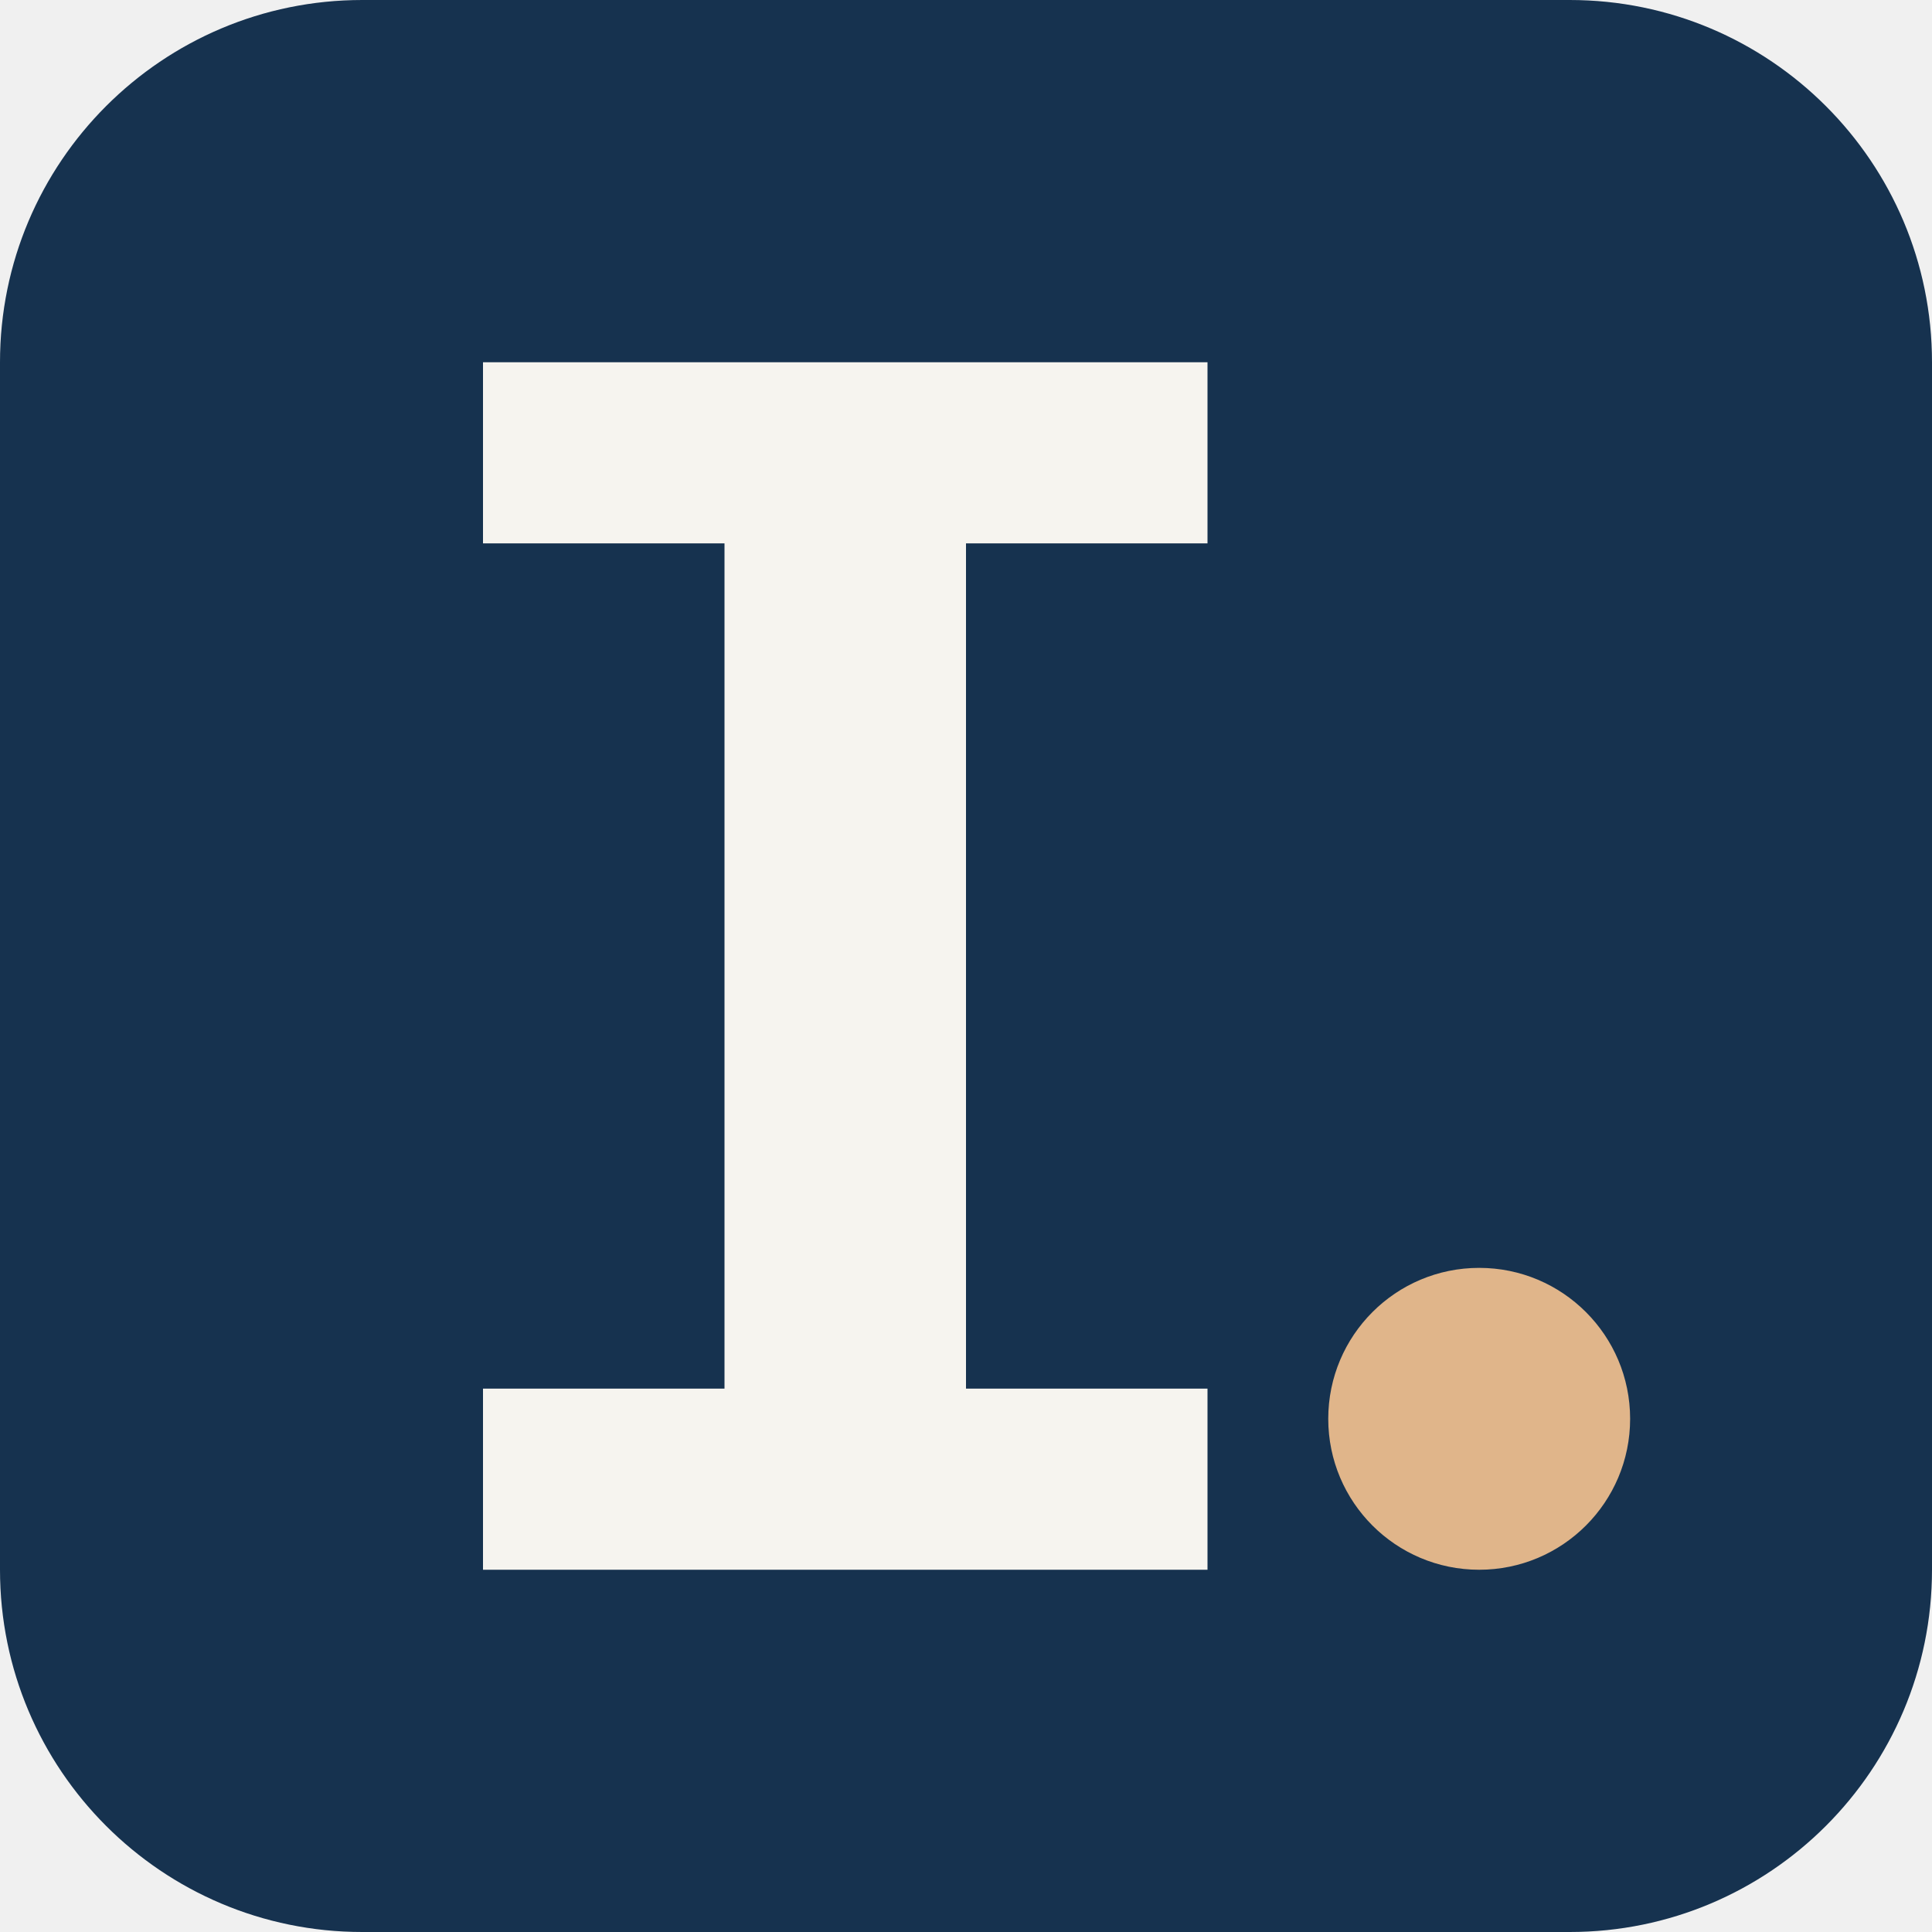
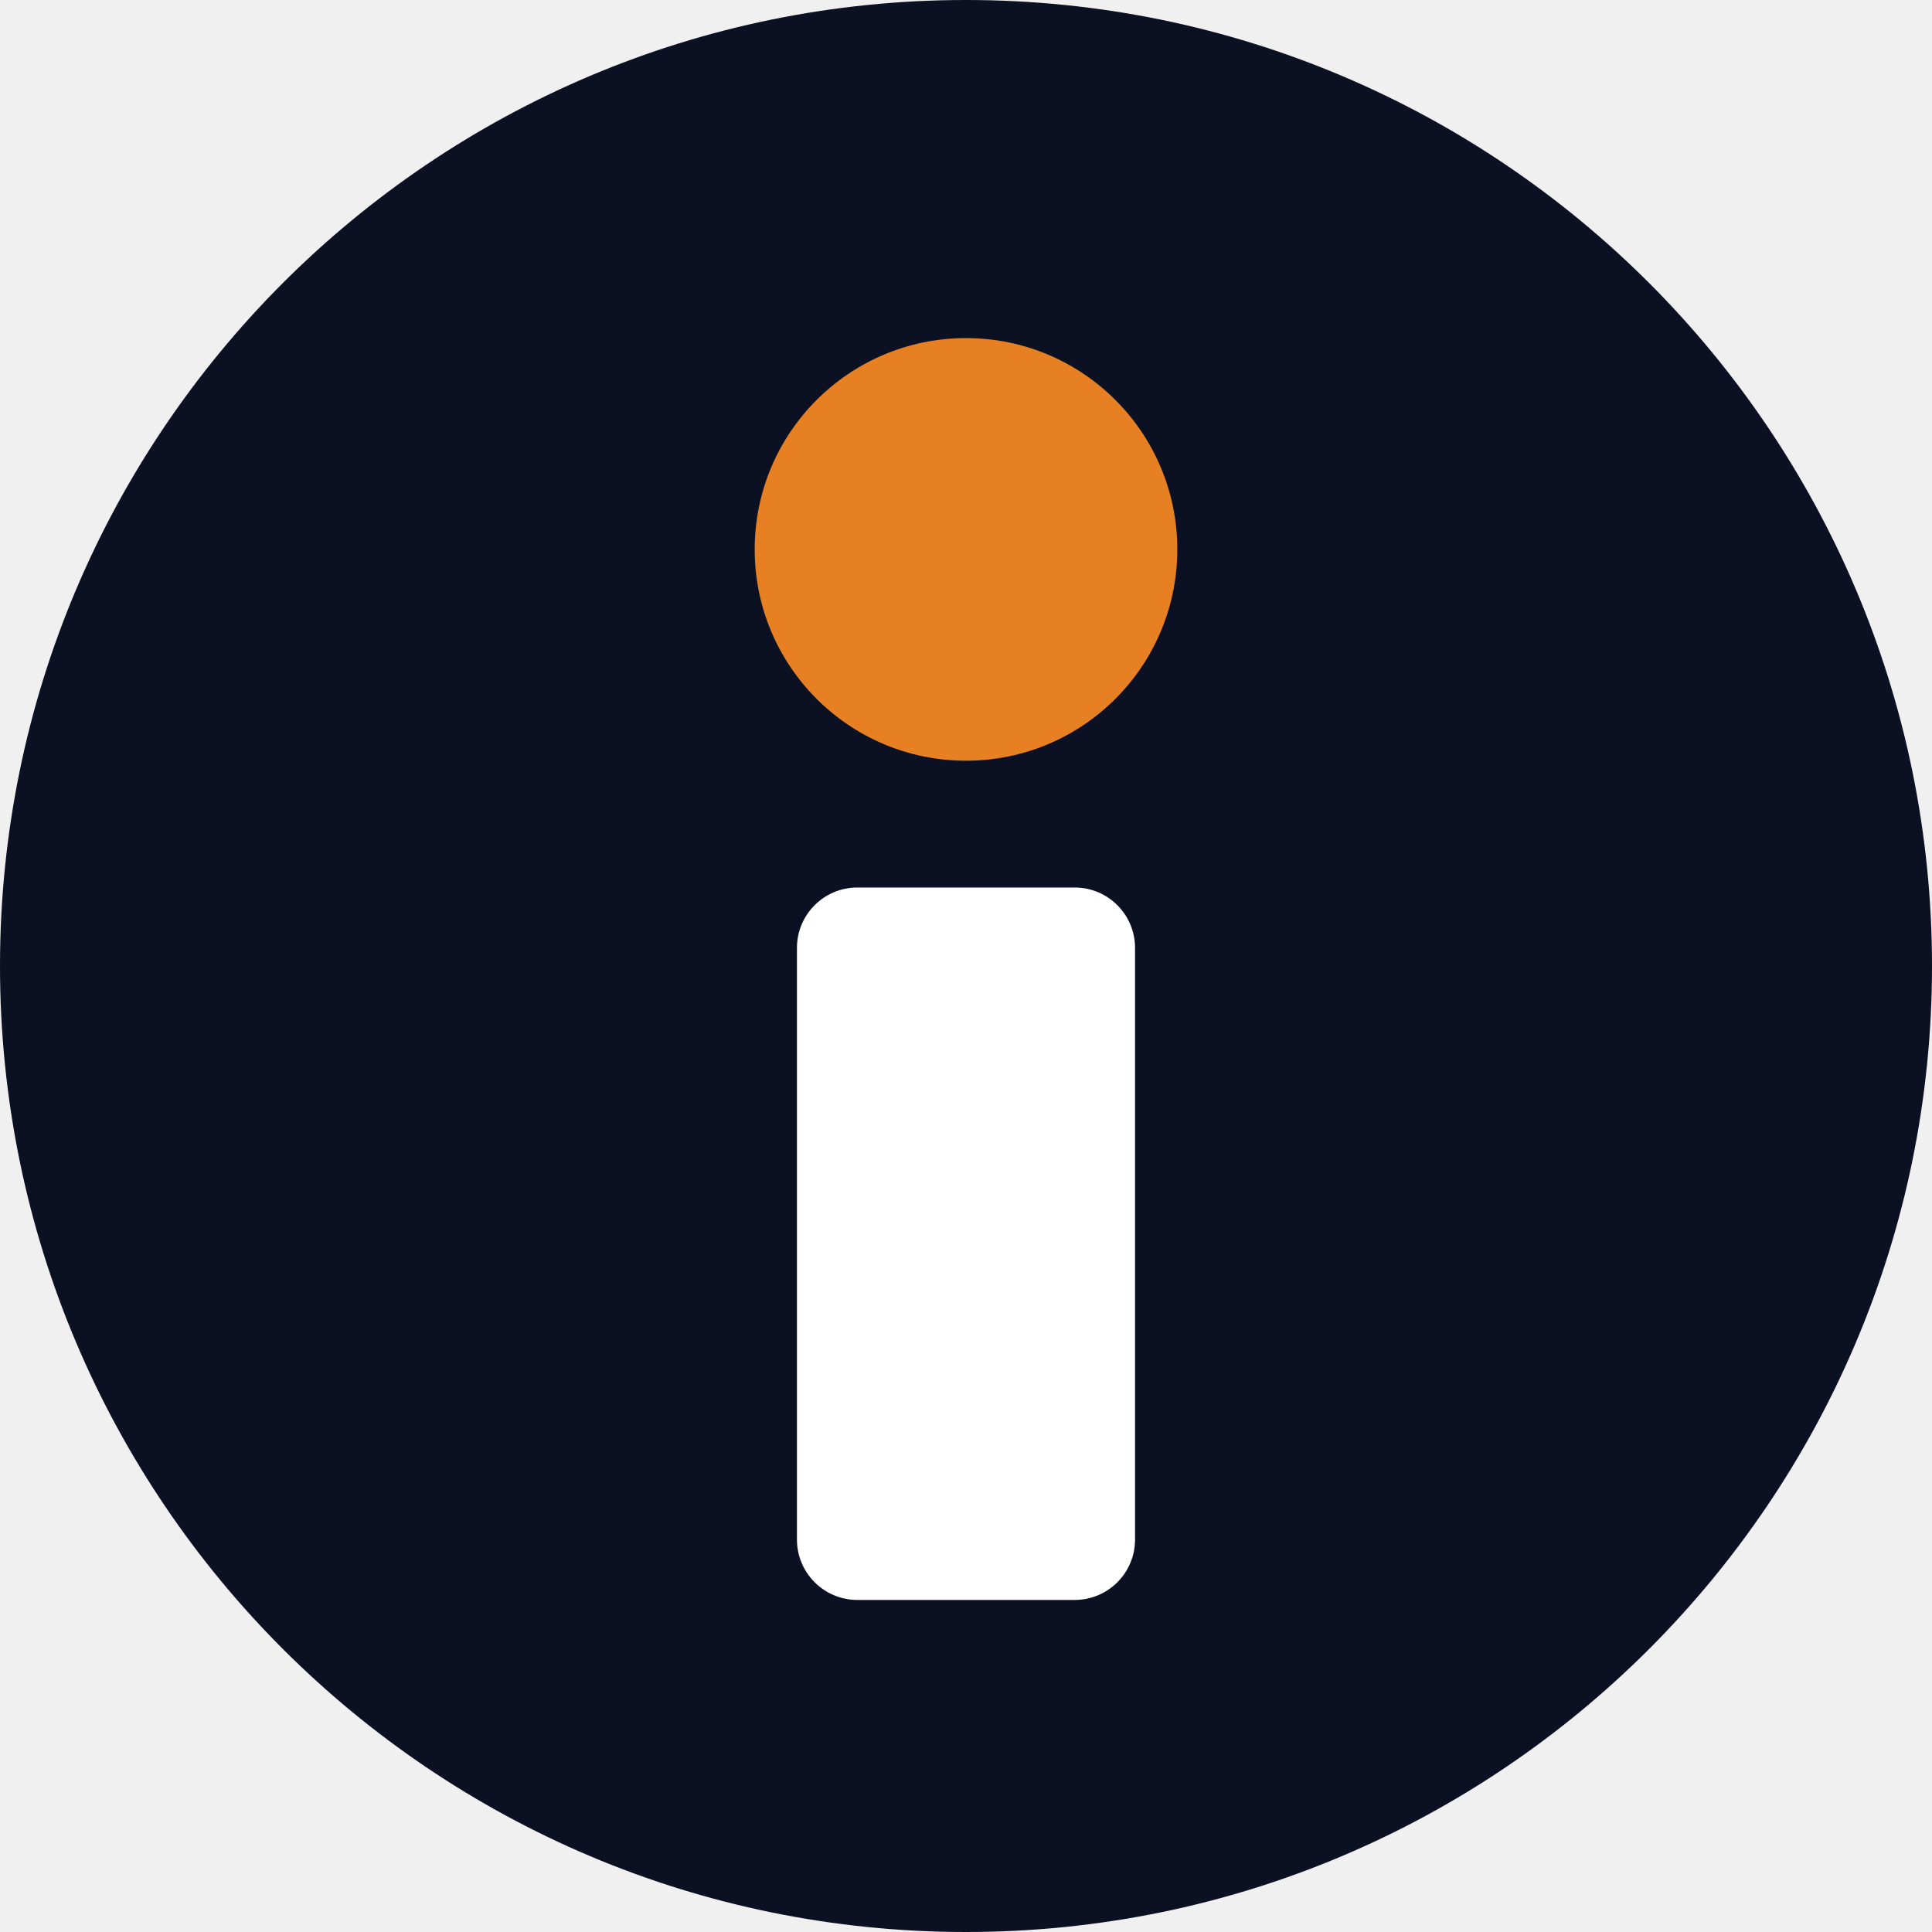
- <svg xmlns="http://www.w3.org/2000/svg" viewBox="0 0 32 32">
+ <svg xmlns="http://www.w3.org/2000/svg" viewBox="0 0 16 16">
  <style>
-     .ground { fill: #16324f; }
-     .mark { fill: #f6f4ef; }
-     .dot { fill: #e0b58a; }
+     .disc { fill: #0b1023; }
+     .stem { fill: #ffffff; }
    @media (prefers-color-scheme: dark) {
-       .ground { fill: #f6f4ef; }
-       .mark { fill: #16324f; }
-       .dot { fill: #8a4614; }
+       .disc { fill: #eef1f5; }
+       .stem { fill: #0e0f11; }
    }
  </style>
-   <rect class="ground" width="32" height="32" rx="6" />
-   <path class="mark" d="M8 6h12v3h-4v14h4v3H8v-3h4V9H8z" />
-   <circle class="dot" cx="24.5" cy="23.5" r="2.5" />
+   <circle class="disc" cx="8" cy="8" r="8" />
+   <rect class="stem" x="6.6" y="7.35" width="2.8" height="5.9" rx="0.5" />
+   <circle fill="#e68023" cx="8" cy="4.55" r="1.75" />
</svg>
